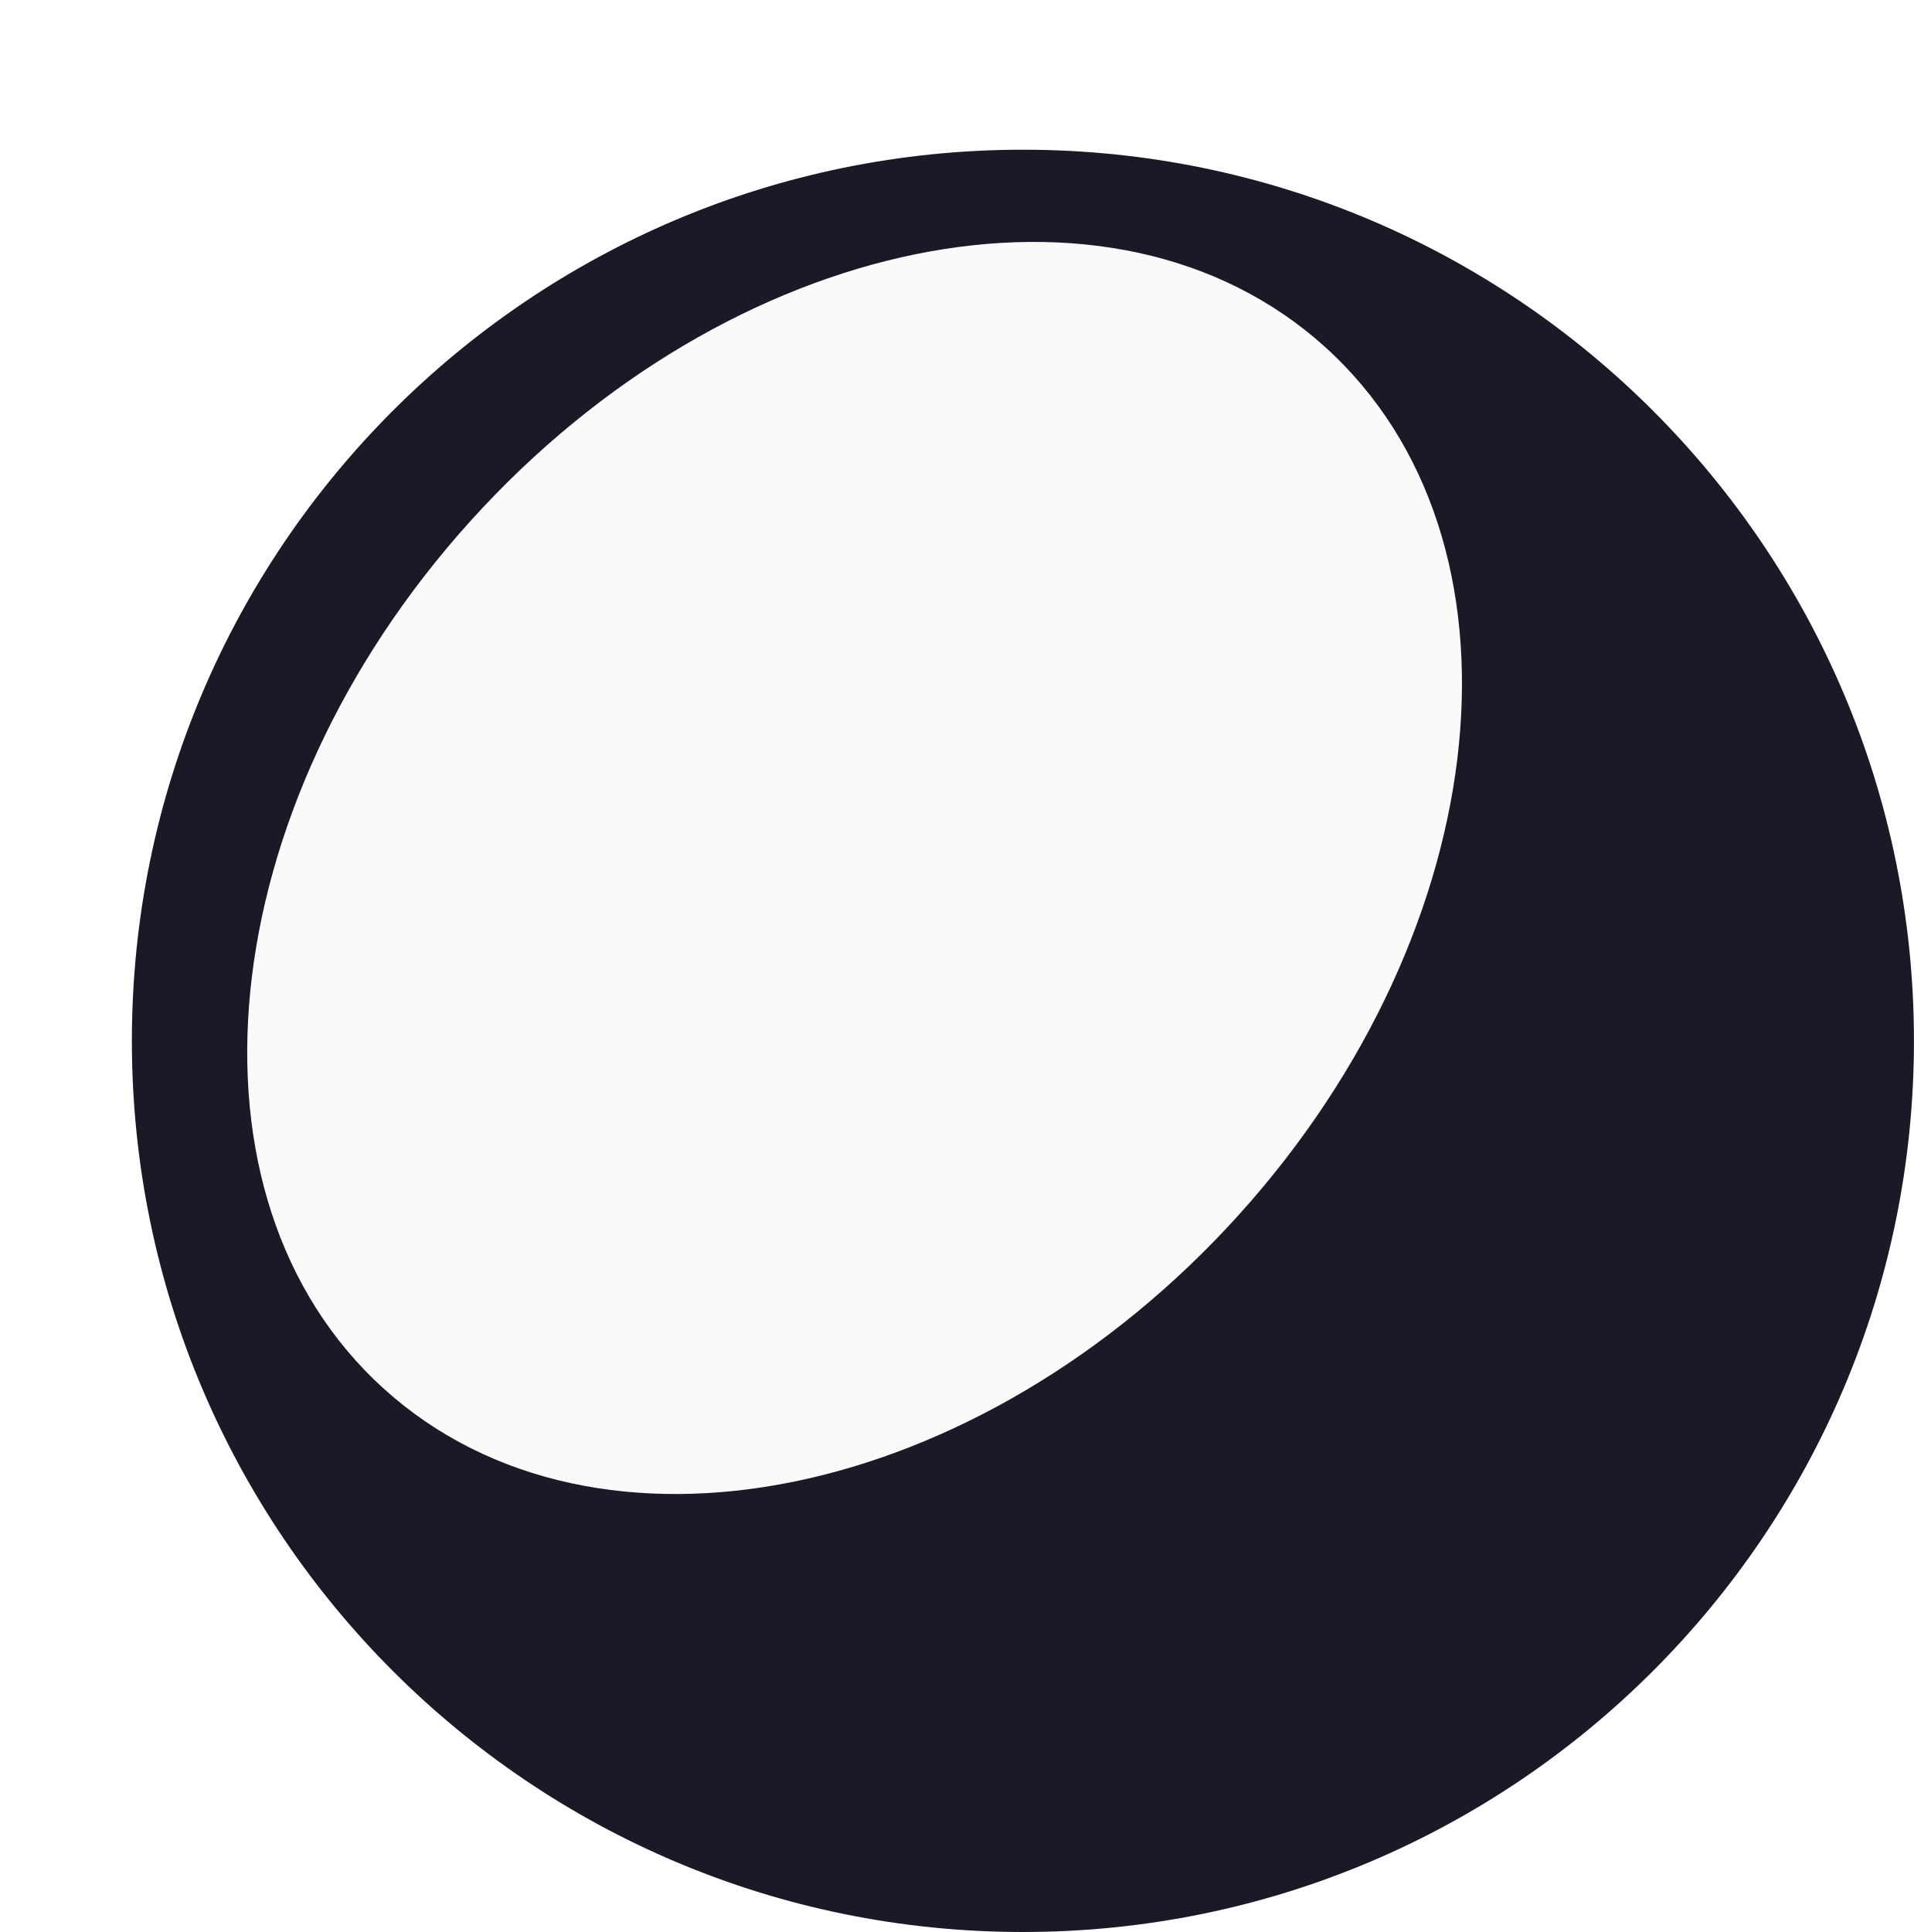
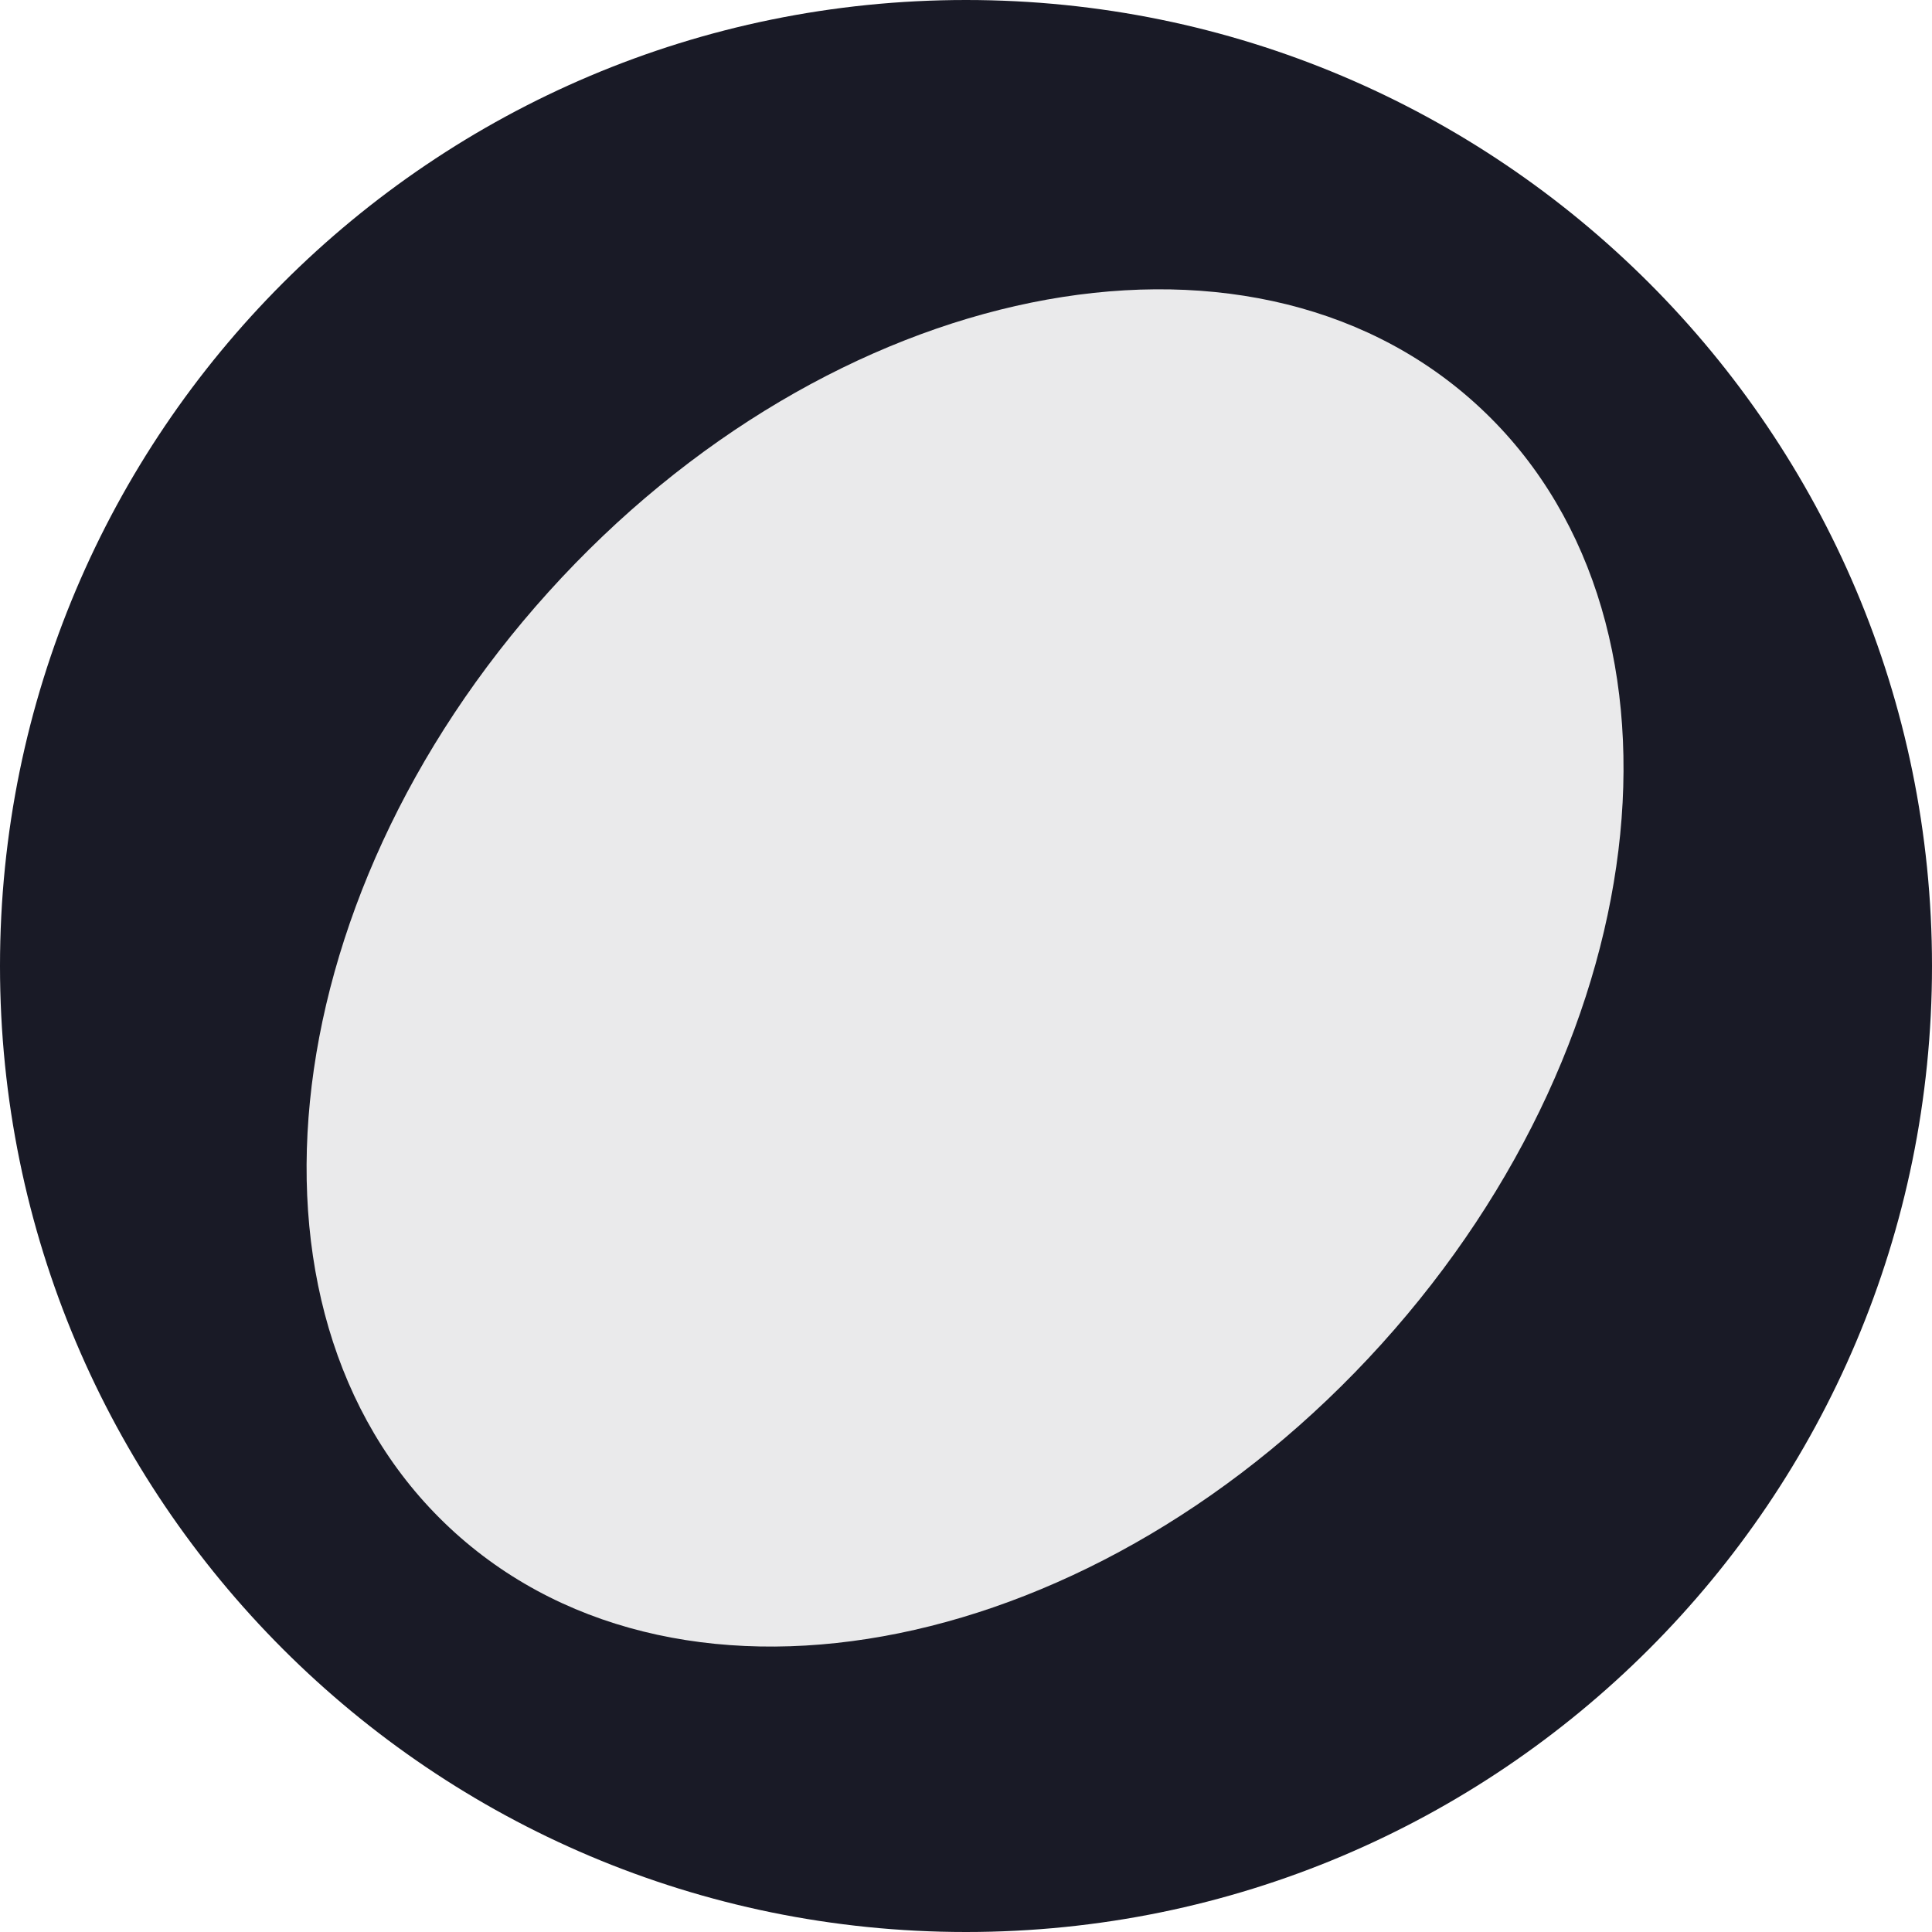
- <svg xmlns="http://www.w3.org/2000/svg" width="537" height="542" viewBox="0 0 537 542" fill="none">
-   <circle cx="287" cy="292" r="250" fill="#191A26" />
-   <ellipse cx="239.774" cy="243.5" rx="145.224" ry="196.947" transform="rotate(42.08 239.774 243.5)" fill="#fafafa" />
+ <svg xmlns="http://www.w3.org/2000/svg" width="500" height="500" viewBox="0 0 500 500" fill="none">
+   <circle cx="250" cy="250" r="250" fill="#191A26" />
+   <path d="M357.544 347.827C284.649 428.558 177.299 450.429 117.77 396.678C58.241 342.927 69.076 233.909 141.971 153.178C214.865 72.448 322.216 50.576 381.745 104.327C441.273 158.078 430.438 267.096 357.544 347.827Z" fill="#EAEAEB" />
</svg>
